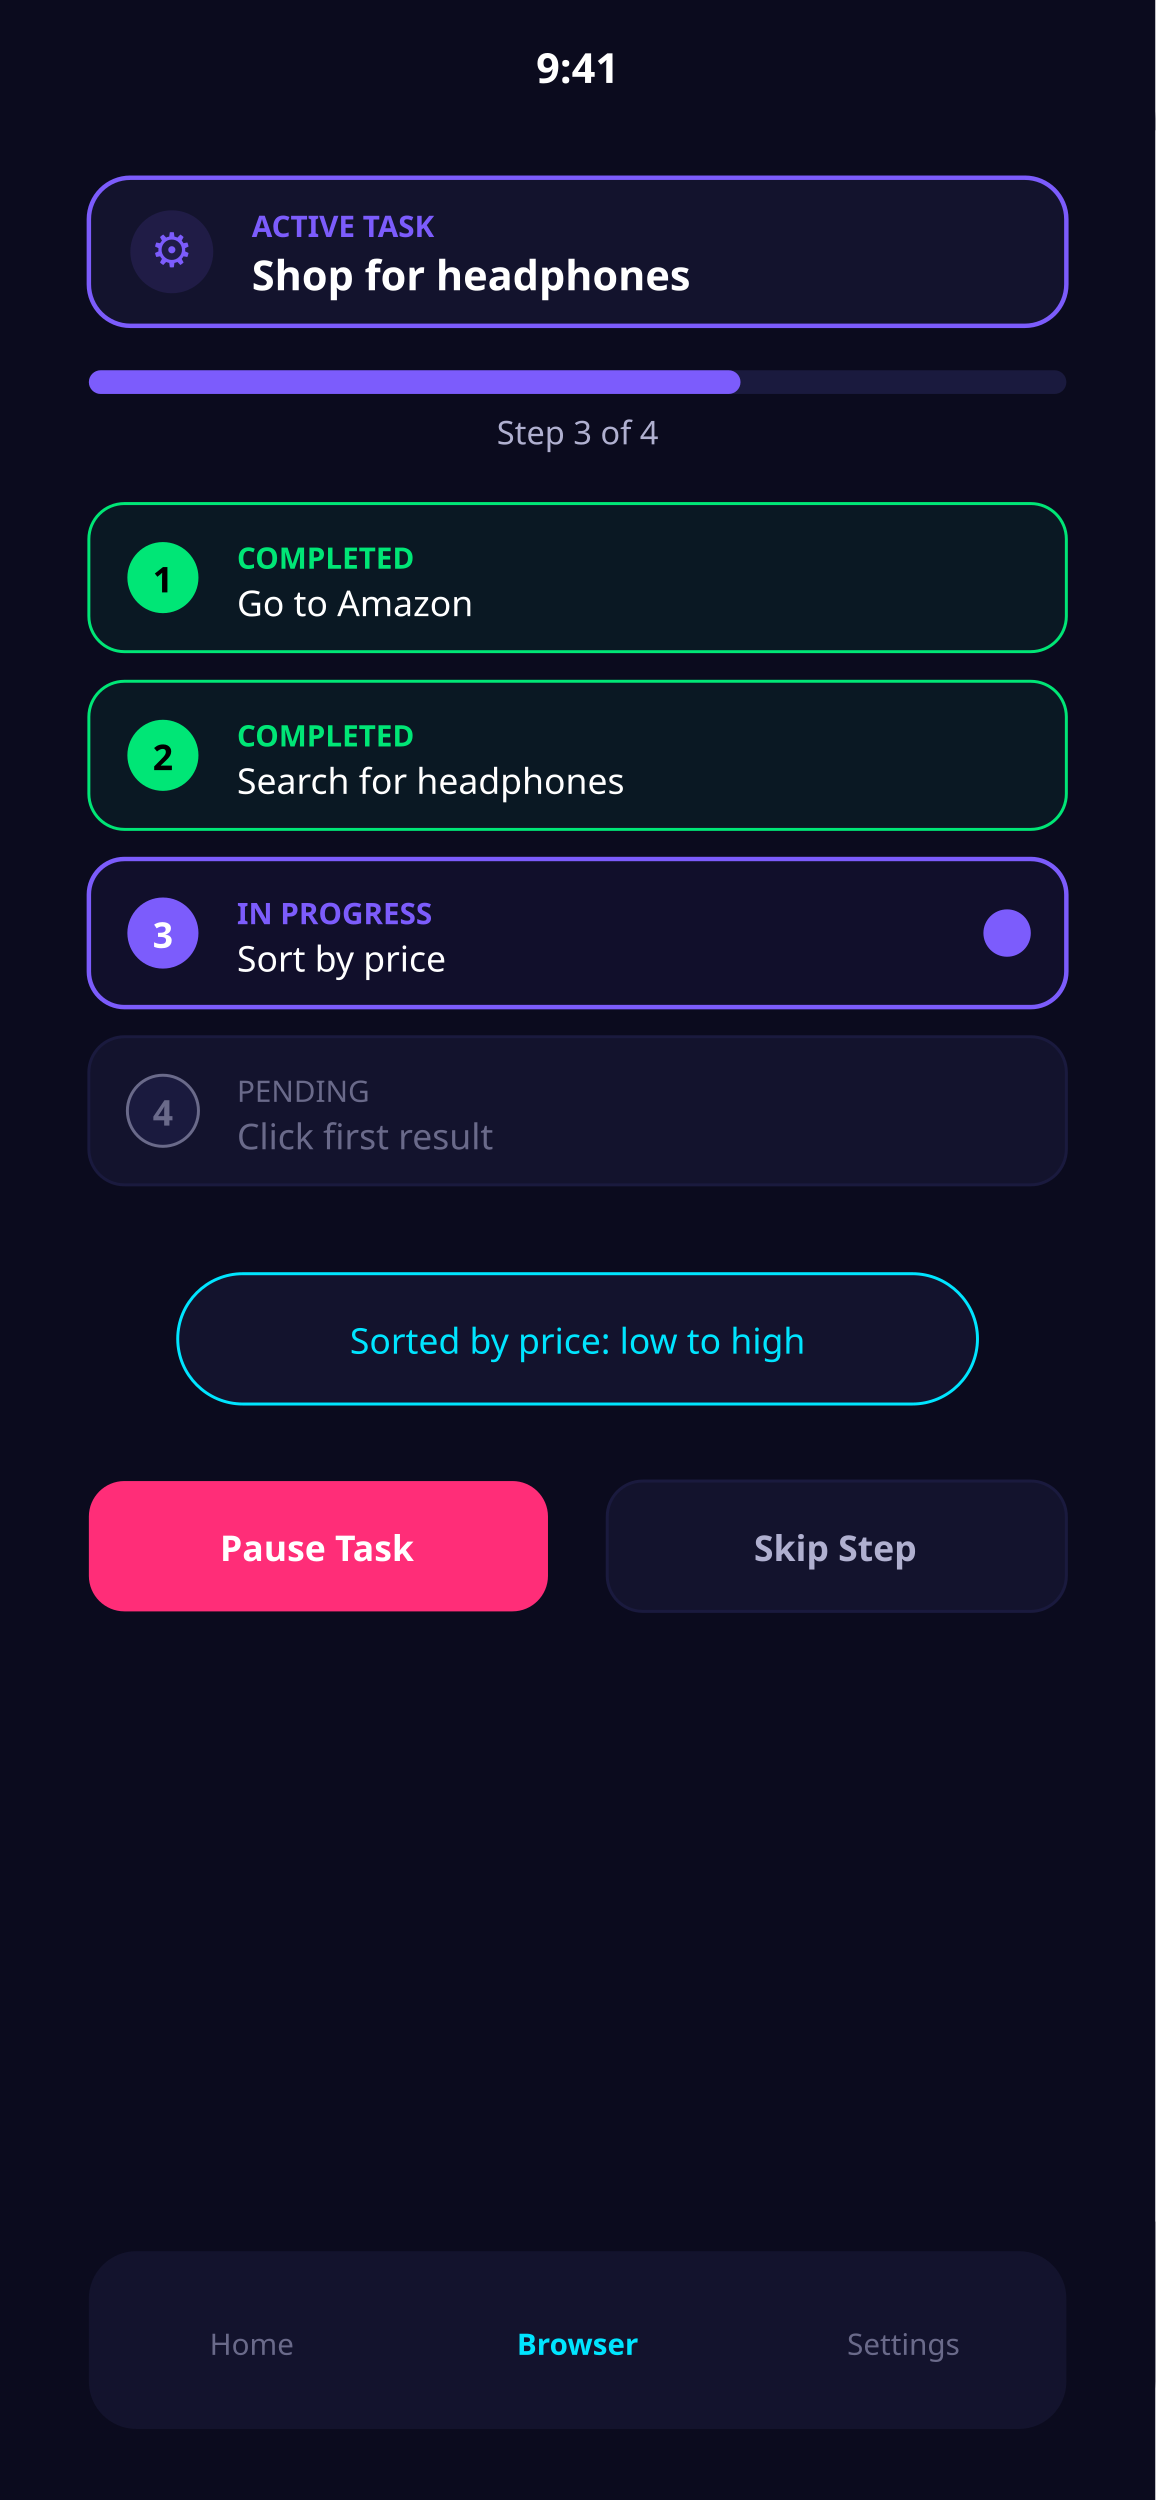
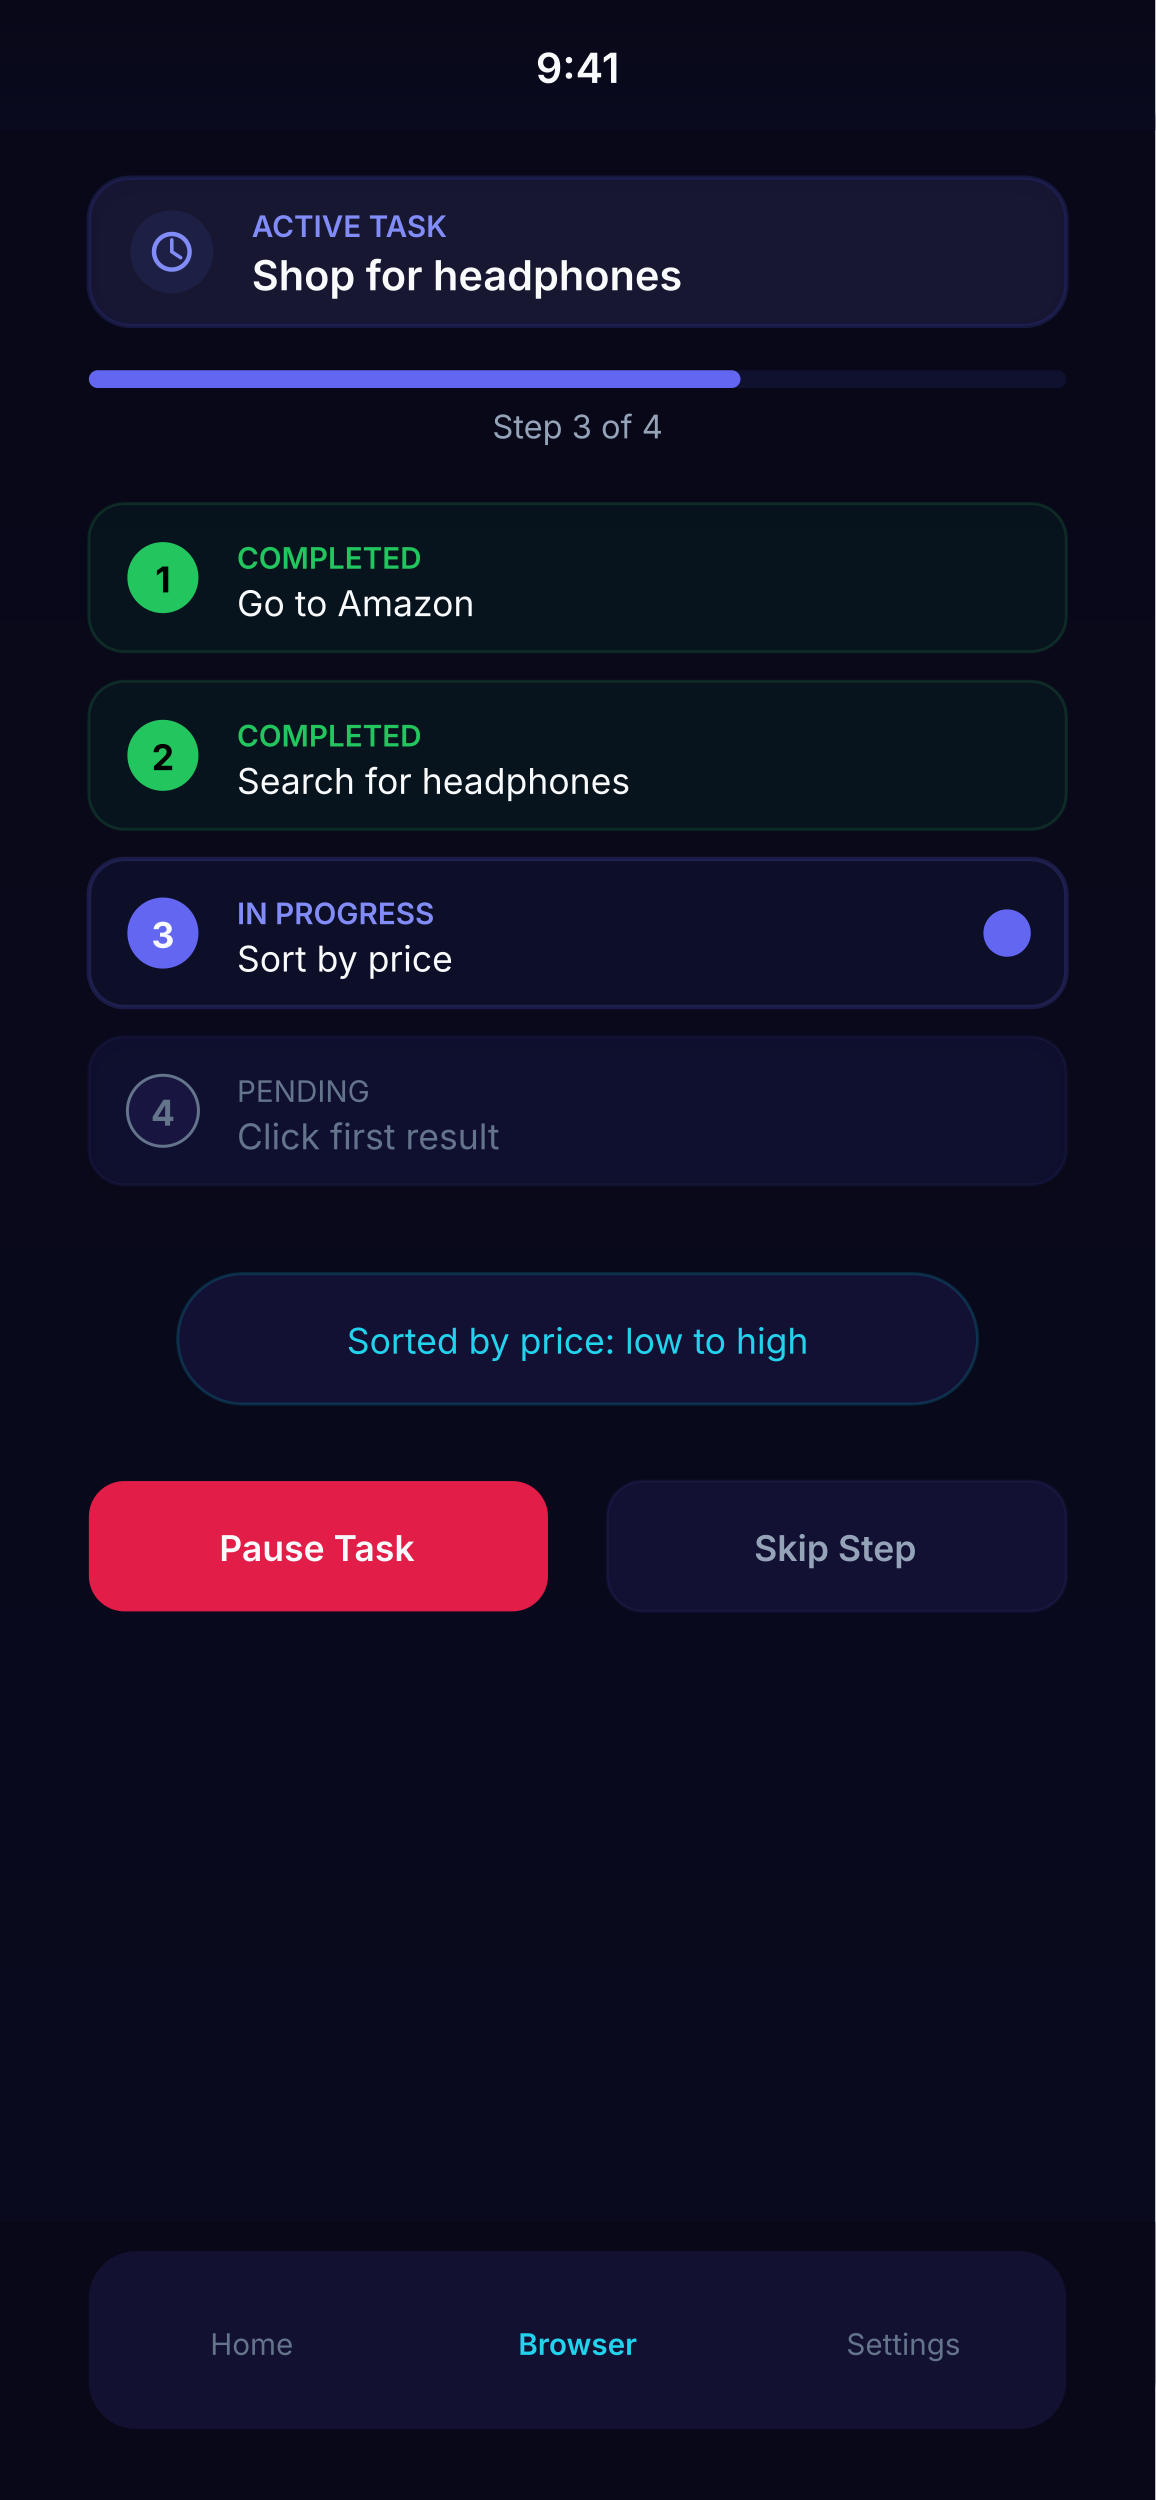
<svg xmlns="http://www.w3.org/2000/svg" viewBox="0 0 390 844" fill="none">
-   <rect width="390" height="844" rx="40" fill="#0B0B1E" />
-   <rect x="0" y="0" width="390" height="44" fill="#0B0B1E" />
-   <text x="195" y="28" text-anchor="middle" fill="white" font-family="system-ui" font-size="14" font-weight="600">9:41</text>
-   <rect x="30" y="60" width="330" height="50" rx="14" fill="#13132D" stroke="#7C5CFC" stroke-width="1.5" />
-   <circle cx="58" cy="85" r="14" fill="#7C5CFC20" />
-   <text x="58" y="90" text-anchor="middle" fill="#7C5CFC" font-family="system-ui" font-size="16">⚙</text>
-   <text x="85" y="80" fill="#7C5CFC" font-family="system-ui" font-size="10" font-weight="600">ACTIVE TASK</text>
-   <text x="85" y="98" fill="white" font-family="system-ui" font-size="14" font-weight="600">Shop for headphones</text>
-   <rect x="30" y="125" width="330" height="8" rx="4" fill="#1a1a3e" />
-   <rect x="30" y="125" width="220" height="8" rx="4" fill="#7C5CFC" />
-   <text x="195" y="150" text-anchor="middle" fill="#B0B0D0" font-family="system-ui" font-size="11">Step 3 of 4</text>
-   <rect x="30" y="170" width="330" height="50" rx="12" fill="#00E67610" stroke="#00E676" stroke-width="1" />
-   <circle cx="55" cy="195" r="12" fill="#00E676" />
-   <text x="55" y="200" text-anchor="middle" fill="#000" font-family="system-ui" font-size="12" font-weight="700">1</text>
-   <text x="80" y="192" fill="#00E676" font-family="system-ui" font-size="10" font-weight="600">COMPLETED</text>
-   <text x="80" y="208" fill="white" font-family="system-ui" font-size="12">Go to Amazon</text>
-   <rect x="30" y="230" width="330" height="50" rx="12" fill="#00E67610" stroke="#00E676" stroke-width="1" />
-   <circle cx="55" cy="255" r="12" fill="#00E676" />
-   <text x="55" y="260" text-anchor="middle" fill="#000" font-family="system-ui" font-size="12" font-weight="700">2</text>
-   <text x="80" y="252" fill="#00E676" font-family="system-ui" font-size="10" font-weight="600">COMPLETED</text>
-   <text x="80" y="268" fill="white" font-family="system-ui" font-size="12">Search for headphones</text>
-   <rect x="30" y="290" width="330" height="50" rx="12" fill="#7C5CFC10" stroke="#7C5CFC" stroke-width="1.5" />
-   <circle cx="55" cy="315" r="12" fill="#7C5CFC" />
-   <text x="55" y="320" text-anchor="middle" fill="white" font-family="system-ui" font-size="12" font-weight="700">3</text>
-   <text x="80" y="312" fill="#7C5CFC" font-family="system-ui" font-size="10" font-weight="600">IN PROGRESS</text>
-   <text x="80" y="328" fill="white" font-family="system-ui" font-size="12">Sort by price</text>
-   <circle cx="340" cy="315" r="8" fill="#7C5CFC">
+   <defs>
+     <linearGradient id="bgGrad" x1="0%" y1="0%" x2="0%" y2="100%">
+       <stop offset="0%" stop-color="#080818" />
+       <stop offset="100%" stop-color="#0a0a1f" />
+     </linearGradient>
+     <filter id="cardShadow">
+       <feDropShadow dx="0" dy="2" stdDeviation="4" flood-color="#000" flood-opacity="0.2" />
+     </filter>
+   </defs>
+   <rect width="390" height="844" rx="40" fill="url(#bgGrad)" />
+   <rect x="0" y="0" width="390" height="44" fill="url(#bgGrad)" />
+   <text x="195" y="28" text-anchor="middle" fill="#f8fafc" font-family="'SF Pro Text', system-ui, sans-serif" font-size="14" font-weight="600">9:41</text>
+   <g filter="url(#cardShadow)">
+     <rect x="30" y="60" width="330" height="50" rx="14" fill="rgba(30,27,75,0.5)" stroke="rgba(99,102,241,0.15)" stroke-width="1.5" />
+   </g>
+   <circle cx="58" cy="85" r="14" fill="rgba(99,102,241,0.1)" />
+   <g transform="translate(50,77)">
+     <circle cx="8" cy="8" r="6" fill="none" stroke="#818cf8" stroke-width="1.5" />
+     <path d="M8 4 L8 8 L11 10" fill="none" stroke="#818cf8" stroke-width="1.2" stroke-linecap="round" />
+   </g>
+   <text x="85" y="80" fill="#818cf8" font-family="'SF Pro Text', system-ui, sans-serif" font-size="10" font-weight="600">ACTIVE TASK</text>
+   <text x="85" y="98" fill="#f8fafc" font-family="'SF Pro Text', system-ui, sans-serif" font-size="14" font-weight="600">Shop for headphones</text>
+   <rect x="30" y="125" width="330" height="6" rx="3" fill="rgba(99,102,241,0.1)" />
+   <rect x="30" y="125" width="220" height="6" rx="3" fill="#6366f1" />
+   <text x="195" y="148" text-anchor="middle" fill="#94a3b8" font-family="'SF Pro Text', system-ui, sans-serif" font-size="11">Step 3 of 4</text>
+   <g filter="url(#cardShadow)">
+     <rect x="30" y="170" width="330" height="50" rx="12" fill="rgba(34,197,94,0.06)" stroke="rgba(34,197,94,0.15)" stroke-width="1" />
+   </g>
+   <circle cx="55" cy="195" r="12" fill="#22c55e" />
+   <text x="55" y="200" text-anchor="middle" fill="#000" font-family="'SF Pro Text', system-ui, sans-serif" font-size="12" font-weight="700">1</text>
+   <text x="80" y="192" fill="#22c55e" font-family="'SF Pro Text', system-ui, sans-serif" font-size="10" font-weight="600">COMPLETED</text>
+   <text x="80" y="208" fill="#f8fafc" font-family="'SF Pro Text', system-ui, sans-serif" font-size="12">Go to Amazon</text>
+   <g filter="url(#cardShadow)">
+     <rect x="30" y="230" width="330" height="50" rx="12" fill="rgba(34,197,94,0.06)" stroke="rgba(34,197,94,0.15)" stroke-width="1" />
+   </g>
+   <circle cx="55" cy="255" r="12" fill="#22c55e" />
+   <text x="55" y="260" text-anchor="middle" fill="#000" font-family="'SF Pro Text', system-ui, sans-serif" font-size="12" font-weight="700">2</text>
+   <text x="80" y="252" fill="#22c55e" font-family="'SF Pro Text', system-ui, sans-serif" font-size="10" font-weight="600">COMPLETED</text>
+   <text x="80" y="268" fill="#f8fafc" font-family="'SF Pro Text', system-ui, sans-serif" font-size="12">Search for headphones</text>
+   <g filter="url(#cardShadow)">
+     <rect x="30" y="290" width="330" height="50" rx="12" fill="rgba(99,102,241,0.06)" stroke="rgba(99,102,241,0.2)" stroke-width="1.5" />
+   </g>
+   <circle cx="55" cy="315" r="12" fill="#6366f1" />
+   <text x="55" y="320" text-anchor="middle" fill="#f8fafc" font-family="'SF Pro Text', system-ui, sans-serif" font-size="12" font-weight="700">3</text>
+   <text x="80" y="312" fill="#818cf8" font-family="'SF Pro Text', system-ui, sans-serif" font-size="10" font-weight="600">IN PROGRESS</text>
+   <text x="80" y="328" fill="#f8fafc" font-family="'SF Pro Text', system-ui, sans-serif" font-size="12">Sort by price</text>
+   <circle cx="340" cy="315" r="8" fill="#6366f1">
    <animate attributeName="opacity" values="1;0.3;1" dur="1s" repeatCount="indefinite" />
  </circle>
-   <rect x="30" y="350" width="330" height="50" rx="12" fill="#13132D" stroke="#1a1a3e" stroke-width="1" />
-   <circle cx="55" cy="375" r="12" fill="#1a1a3e" stroke="#6A6A8A" stroke-width="1" />
-   <text x="55" y="380" text-anchor="middle" fill="#6A6A8A" font-family="system-ui" font-size="12" font-weight="700">4</text>
-   <text x="80" y="372" fill="#6A6A8A" font-family="system-ui" font-size="10">PENDING</text>
-   <text x="80" y="388" fill="#6A6A8A" font-family="system-ui" font-size="12">Click first result</text>
-   <rect x="60" y="430" width="270" height="44" rx="22" fill="#13132D" stroke="#00E5FF" stroke-width="1" />
-   <text x="195" y="457" text-anchor="middle" fill="#00E5FF" font-family="system-ui" font-size="12">Sorted by price: low to high</text>
-   <rect x="30" y="500" width="155" height="44" rx="12" fill="#FF2D78" />
-   <text x="107" y="527" text-anchor="middle" fill="white" font-family="system-ui" font-size="12" font-weight="600">Pause Task</text>
-   <rect x="205" y="500" width="155" height="44" rx="12" fill="#13132D" stroke="#1a1a3e" stroke-width="1" />
-   <text x="282" y="527" text-anchor="middle" fill="#B0B0D0" font-family="system-ui" font-size="12" font-weight="600">Skip Step</text>
-   <rect x="0" y="750" width="390" height="94" fill="#0B0B1E" />
-   <rect x="30" y="760" width="330" height="60" rx="16" fill="#13132D" />
-   <text x="85" y="795" text-anchor="middle" fill="#6A6A8A" font-family="system-ui" font-size="10">Home</text>
-   <text x="195" y="795" text-anchor="middle" fill="#00E5FF" font-family="system-ui" font-size="10" font-weight="600">Browser</text>
-   <text x="305" y="795" text-anchor="middle" fill="#6A6A8A" font-family="system-ui" font-size="10">Settings</text>
+   <g filter="url(#cardShadow)">
+     <rect x="30" y="350" width="330" height="50" rx="12" fill="rgba(30,27,75,0.4)" stroke="rgba(99,102,241,0.06)" stroke-width="1" />
+   </g>
+   <circle cx="55" cy="375" r="12" fill="rgba(30,27,75,0.6)" stroke="#64748b" stroke-width="1" />
+   <text x="55" y="380" text-anchor="middle" fill="#64748b" font-family="'SF Pro Text', system-ui, sans-serif" font-size="12" font-weight="700">4</text>
+   <text x="80" y="372" fill="#64748b" font-family="'SF Pro Text', system-ui, sans-serif" font-size="10">PENDING</text>
+   <text x="80" y="388" fill="#64748b" font-family="'SF Pro Text', system-ui, sans-serif" font-size="12">Click first result</text>
+   <rect x="60" y="430" width="270" height="44" rx="22" fill="rgba(30,27,75,0.5)" stroke="rgba(6,182,212,0.2)" stroke-width="1" />
+   <text x="195" y="457" text-anchor="middle" fill="#22d3ee" font-family="'SF Pro Text', system-ui, sans-serif" font-size="12">Sorted by price: low to high</text>
+   <rect x="30" y="500" width="155" height="44" rx="12" fill="#e11d48" />
+   <text x="107" y="527" text-anchor="middle" fill="#f8fafc" font-family="'SF Pro Text', system-ui, sans-serif" font-size="12" font-weight="600">Pause Task</text>
+   <rect x="205" y="500" width="155" height="44" rx="12" fill="rgba(30,27,75,0.5)" stroke="rgba(99,102,241,0.08)" stroke-width="1" />
+   <text x="282" y="527" text-anchor="middle" fill="#94a3b8" font-family="'SF Pro Text', system-ui, sans-serif" font-size="12" font-weight="600">Skip Step</text>
+   <rect x="0" y="750" width="390" height="94" fill="#080818" />
+   <rect x="30" y="760" width="330" height="60" rx="16" fill="rgba(30,27,75,0.5)" />
+   <text x="85" y="795" text-anchor="middle" fill="#64748b" font-family="'SF Pro Text', system-ui, sans-serif" font-size="10">Home</text>
+   <text x="195" y="795" text-anchor="middle" fill="#22d3ee" font-family="'SF Pro Text', system-ui, sans-serif" font-size="10" font-weight="600">Browser</text>
+   <text x="305" y="795" text-anchor="middle" fill="#64748b" font-family="'SF Pro Text', system-ui, sans-serif" font-size="10">Settings</text>
</svg>
